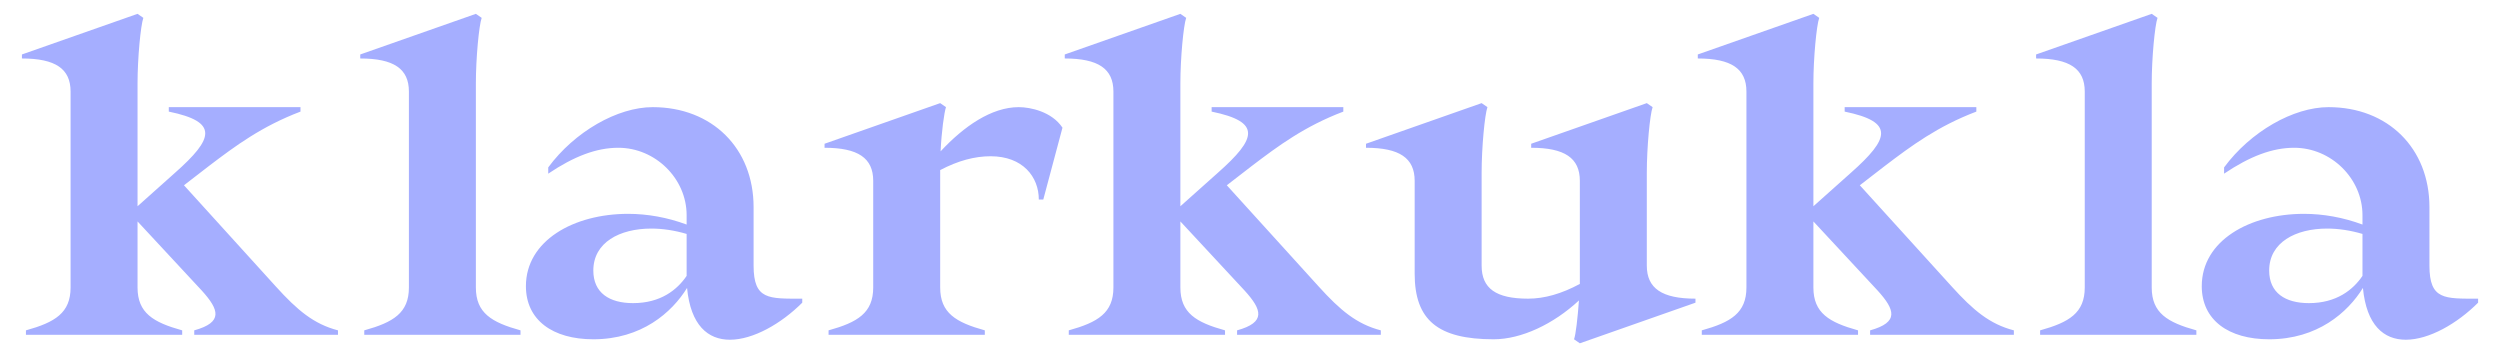
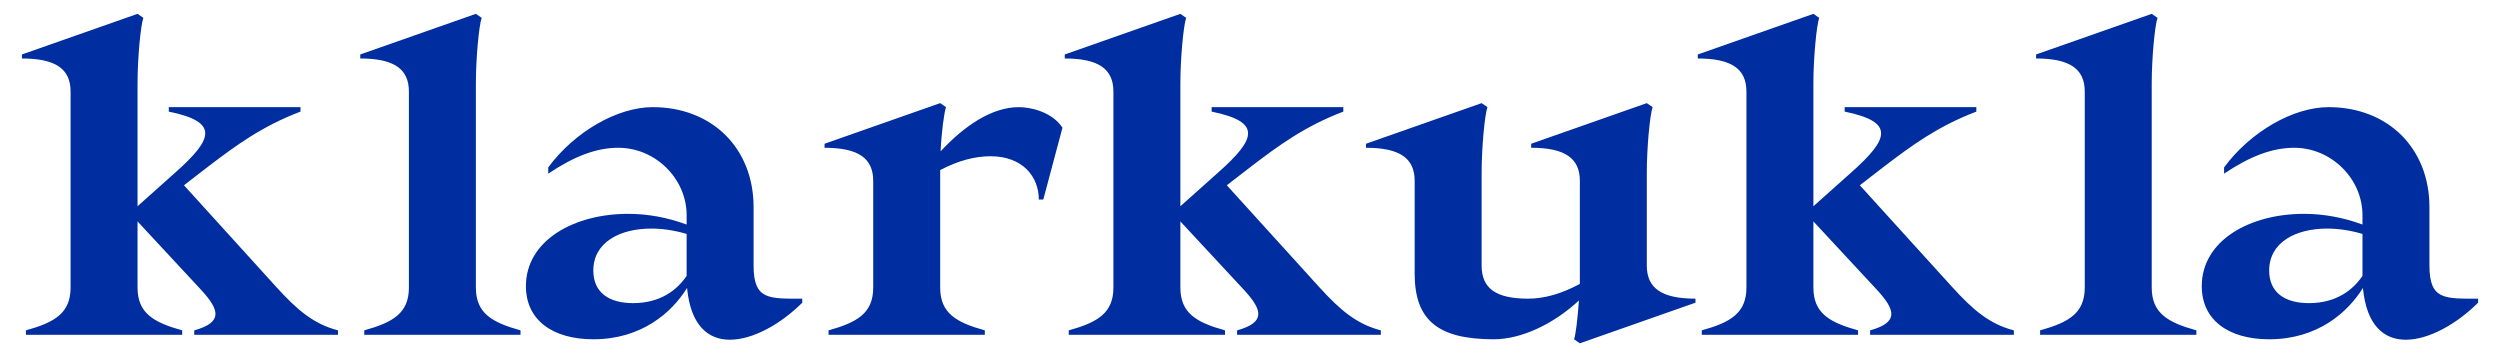
<svg xmlns="http://www.w3.org/2000/svg" width="112" height="16" viewBox="0 0 112 16" fill="none">
-   <path d="M3.162 12.88C3.162 14.02 2.462 14.44 1.162 14.8V15H8.162V14.8C6.862 14.44 6.162 14.02 6.162 12.88V9.92L9.042 13.02C9.822 13.88 10.002 14.44 8.702 14.8V15H15.142V14.8C14.062 14.52 13.322 13.9 12.362 12.84L8.242 8.3L9.382 7.42C10.542 6.54 11.722 5.66 13.462 5V4.8H7.562V5C9.802 5.46 9.582 6.2 7.842 7.74L6.162 9.24V3.74C6.162 2.6 6.302 1.14 6.422 0.8L6.162 0.62L0.982 2.44V2.62C2.482 2.62 3.162 3.08 3.162 4.1V12.88ZM18.319 12.88C18.319 14.02 17.619 14.44 16.319 14.8V15H23.319V14.8C22.019 14.44 21.319 14.02 21.319 12.88V3.74C21.319 2.6 21.459 1.14 21.579 0.8L21.319 0.62L16.139 2.44V2.62C17.639 2.62 18.319 3.08 18.319 4.1V12.88ZM24.561 7.78C25.721 7 26.721 6.62 27.701 6.62C29.36 6.62 30.761 8 30.761 9.64V10.06C29.901 9.74 29 9.58 28.14 9.58C25.701 9.58 23.561 10.78 23.561 12.82C23.561 14.34 24.761 15.2 26.581 15.2C28.741 15.2 30.101 14 30.78 12.9C30.941 14.58 31.721 15.22 32.7 15.22C33.74 15.22 35.001 14.5 35.941 13.56V13.38C34.441 13.38 33.761 13.44 33.761 11.9V9.28C33.761 6.64 31.901 4.8 29.241 4.8C27.66 4.8 25.741 5.9 24.561 7.5V7.78ZM30.761 12.36C30.34 12.98 29.601 13.58 28.36 13.58C27.3 13.58 26.581 13.12 26.581 12.12C26.581 10.86 27.761 10.24 29.18 10.24C29.68 10.24 30.221 10.32 30.761 10.48V12.36ZM39.12 12.88C39.12 14.02 38.419 14.44 37.12 14.8V15H44.12V14.8C42.819 14.44 42.12 14.02 42.12 12.88V7.62C42.919 7.2 43.66 7 44.38 7C45.819 7 46.539 7.92 46.539 8.94H46.739L47.599 5.72C47.12 5 46.16 4.8 45.639 4.8C44.419 4.8 43.179 5.66 42.139 6.78C42.179 5.9 42.3 5.04 42.38 4.8L42.12 4.62L36.94 6.44V6.62C38.44 6.62 39.12 7.08 39.12 8.1V12.88ZM49.881 12.88C49.881 14.02 49.181 14.44 47.881 14.8V15H54.881V14.8C53.581 14.44 52.881 14.02 52.881 12.88V9.92L55.761 13.02C56.541 13.88 56.721 14.44 55.421 14.8V15H61.861V14.8C60.781 14.52 60.041 13.9 59.081 12.84L54.961 8.3L56.101 7.42C57.261 6.54 58.441 5.66 60.181 5V4.8H54.281V5C56.521 5.46 56.301 6.2 54.561 7.74L52.881 9.24V3.74C52.881 2.6 53.021 1.14 53.141 0.8L52.881 0.62L47.701 2.44V2.62C49.201 2.62 49.881 3.08 49.881 4.1V12.88ZM70.777 8.1V12.72C69.957 13.16 69.197 13.38 68.457 13.38C67.017 13.38 66.377 12.92 66.377 11.9V7.74C66.377 6.6 66.517 5.14 66.637 4.8L66.377 4.62L61.197 6.44V6.62C62.697 6.62 63.377 7.08 63.377 8.1V12.26C63.377 14.34 64.417 15.2 66.917 15.2C68.157 15.2 69.597 14.52 70.737 13.46C70.677 14.26 70.597 14.98 70.517 15.2L70.777 15.38L75.957 13.56V13.38C74.457 13.38 73.777 12.92 73.777 11.9V7.74C73.777 6.6 73.917 5.14 74.037 4.8L73.777 4.62L68.597 6.44V6.62C70.097 6.62 70.777 7.08 70.777 8.1ZM78.24 12.88C78.24 14.02 77.54 14.44 76.24 14.8V15H83.24V14.8C81.941 14.44 81.24 14.02 81.24 12.88V9.92L84.121 13.02C84.9 13.88 85.081 14.44 83.781 14.8V15H90.221V14.8C89.141 14.52 88.4 13.9 87.441 12.84L83.32 8.3L84.46 7.42C85.621 6.54 86.8 5.66 88.54 5V4.8H82.641V5C84.88 5.46 84.66 6.2 82.921 7.74L81.24 9.24V3.74C81.24 2.6 81.38 1.14 81.501 0.8L81.24 0.62L76.061 2.44V2.62C77.561 2.62 78.24 3.08 78.24 4.1V12.88ZM93.397 12.88C93.397 14.02 92.697 14.44 91.397 14.8V15H98.397V14.8C97.097 14.44 96.397 14.02 96.397 12.88V3.74C96.397 2.6 96.537 1.14 96.657 0.8L96.397 0.62L91.217 2.44V2.62C92.717 2.62 93.397 3.08 93.397 4.1V12.88ZM99.639 7.78C100.799 7 101.799 6.62 102.779 6.62C104.439 6.62 105.839 8 105.839 9.64V10.06C104.979 9.74 104.079 9.58 103.219 9.58C100.779 9.58 98.639 10.78 98.639 12.82C98.639 14.34 99.839 15.2 101.659 15.2C103.819 15.2 105.179 14 105.859 12.9C106.019 14.58 106.799 15.22 107.779 15.22C108.819 15.22 110.079 14.5 111.019 13.56V13.38C109.519 13.38 108.839 13.44 108.839 11.9V9.28C108.839 6.64 106.979 4.8 104.319 4.8C102.739 4.8 100.819 5.9 99.639 7.5V7.78ZM105.839 12.36C105.419 12.98 104.679 13.58 103.439 13.58C102.379 13.58 101.659 13.12 101.659 12.12C101.659 10.86 102.839 10.24 104.259 10.24C104.759 10.24 105.299 10.32 105.839 10.48V12.36Z" fill="#A5AEFF" />
+   <path d="M3.162 12.88C3.162 14.02 2.462 14.44 1.162 14.8V15H8.162V14.8C6.862 14.44 6.162 14.02 6.162 12.88V9.92L9.042 13.02C9.822 13.88 10.002 14.44 8.702 14.8V15H15.142V14.8C14.062 14.52 13.322 13.9 12.362 12.84L8.242 8.3L9.382 7.42C10.542 6.54 11.722 5.66 13.462 5V4.8H7.562V5C9.802 5.46 9.582 6.2 7.842 7.74L6.162 9.24V3.74C6.162 2.6 6.302 1.14 6.422 0.8L6.162 0.62L0.982 2.44V2.62C2.482 2.62 3.162 3.08 3.162 4.1V12.88ZM18.319 12.88C18.319 14.02 17.619 14.44 16.319 14.8V15H23.319V14.8C22.019 14.44 21.319 14.02 21.319 12.88V3.74C21.319 2.6 21.459 1.14 21.579 0.8L21.319 0.62L16.139 2.44V2.62C17.639 2.62 18.319 3.08 18.319 4.1V12.88ZM24.561 7.78C25.721 7 26.721 6.62 27.701 6.62C29.36 6.62 30.761 8 30.761 9.64V10.06C29.901 9.74 29 9.58 28.14 9.58C25.701 9.58 23.561 10.78 23.561 12.82C23.561 14.34 24.761 15.2 26.581 15.2C28.741 15.2 30.101 14 30.78 12.9C30.941 14.58 31.721 15.22 32.7 15.22C33.74 15.22 35.001 14.5 35.941 13.56V13.38C34.441 13.38 33.761 13.44 33.761 11.9V9.28C33.761 6.64 31.901 4.8 29.241 4.8C27.66 4.8 25.741 5.9 24.561 7.5V7.78ZM30.761 12.36C30.34 12.98 29.601 13.58 28.36 13.58C27.3 13.58 26.581 13.12 26.581 12.12C26.581 10.86 27.761 10.24 29.18 10.24C29.68 10.24 30.221 10.32 30.761 10.48V12.36ZM39.12 12.88C39.12 14.02 38.419 14.44 37.12 14.8V15H44.12V14.8C42.819 14.44 42.12 14.02 42.12 12.88V7.62C42.919 7.2 43.66 7 44.38 7C45.819 7 46.539 7.92 46.539 8.94H46.739L47.599 5.72C47.12 5 46.16 4.8 45.639 4.8C44.419 4.8 43.179 5.66 42.139 6.78C42.179 5.9 42.3 5.04 42.38 4.8L42.12 4.62L36.94 6.44V6.62C38.44 6.62 39.12 7.08 39.12 8.1V12.88ZM49.881 12.88C49.881 14.02 49.181 14.44 47.881 14.8V15H54.881V14.8C53.581 14.44 52.881 14.02 52.881 12.88V9.92L55.761 13.02C56.541 13.88 56.721 14.44 55.421 14.8V15H61.861V14.8C60.781 14.52 60.041 13.9 59.081 12.84L54.961 8.3L56.101 7.42C57.261 6.54 58.441 5.66 60.181 5V4.8H54.281V5C56.521 5.46 56.301 6.2 54.561 7.74L52.881 9.24V3.74C52.881 2.6 53.021 1.14 53.141 0.8L52.881 0.62L47.701 2.44V2.62C49.201 2.62 49.881 3.08 49.881 4.1V12.88ZM70.777 8.1V12.72C69.957 13.16 69.197 13.38 68.457 13.38C67.017 13.38 66.377 12.92 66.377 11.9V7.74C66.377 6.6 66.517 5.14 66.637 4.8L66.377 4.62L61.197 6.44V6.62C62.697 6.62 63.377 7.08 63.377 8.1V12.26C63.377 14.34 64.417 15.2 66.917 15.2C68.157 15.2 69.597 14.52 70.737 13.46C70.677 14.26 70.597 14.98 70.517 15.2L70.777 15.38L75.957 13.56V13.38C74.457 13.38 73.777 12.92 73.777 11.9V7.74C73.777 6.6 73.917 5.14 74.037 4.8L73.777 4.62L68.597 6.44V6.62C70.097 6.62 70.777 7.08 70.777 8.1ZM78.24 12.88C78.24 14.02 77.54 14.44 76.24 14.8V15H83.24V14.8C81.941 14.44 81.24 14.02 81.24 12.88V9.92L84.121 13.02C84.9 13.88 85.081 14.44 83.781 14.8V15H90.221V14.8C89.141 14.52 88.4 13.9 87.441 12.84L83.32 8.3L84.46 7.42C85.621 6.54 86.8 5.66 88.54 5V4.8H82.641V5C84.88 5.46 84.66 6.2 82.921 7.74L81.24 9.24V3.74C81.24 2.6 81.38 1.14 81.501 0.8L81.24 0.62L76.061 2.44V2.62C77.561 2.62 78.24 3.08 78.24 4.1V12.88ZM93.397 12.88C93.397 14.02 92.697 14.44 91.397 14.8V15H98.397V14.8C97.097 14.44 96.397 14.02 96.397 12.88V3.74C96.397 2.6 96.537 1.14 96.657 0.8L96.397 0.62L91.217 2.44V2.62C92.717 2.62 93.397 3.08 93.397 4.1V12.88ZM99.639 7.78C100.799 7 101.799 6.62 102.779 6.62C104.439 6.62 105.839 8 105.839 9.64V10.06C104.979 9.74 104.079 9.58 103.219 9.58C100.779 9.58 98.639 10.78 98.639 12.82C98.639 14.34 99.839 15.2 101.659 15.2C103.819 15.2 105.179 14 105.859 12.9C106.019 14.58 106.799 15.22 107.779 15.22C108.819 15.22 110.079 14.5 111.019 13.56V13.38C109.519 13.38 108.839 13.44 108.839 11.9V9.28C108.839 6.64 106.979 4.8 104.319 4.8C102.739 4.8 100.819 5.9 99.639 7.5V7.78ZM105.839 12.36C105.419 12.98 104.679 13.58 103.439 13.58C102.379 13.58 101.659 13.12 101.659 12.12C101.659 10.86 102.839 10.24 104.259 10.24C104.759 10.24 105.299 10.32 105.839 10.48V12.36Z" fill="#002D9F" />
</svg>
